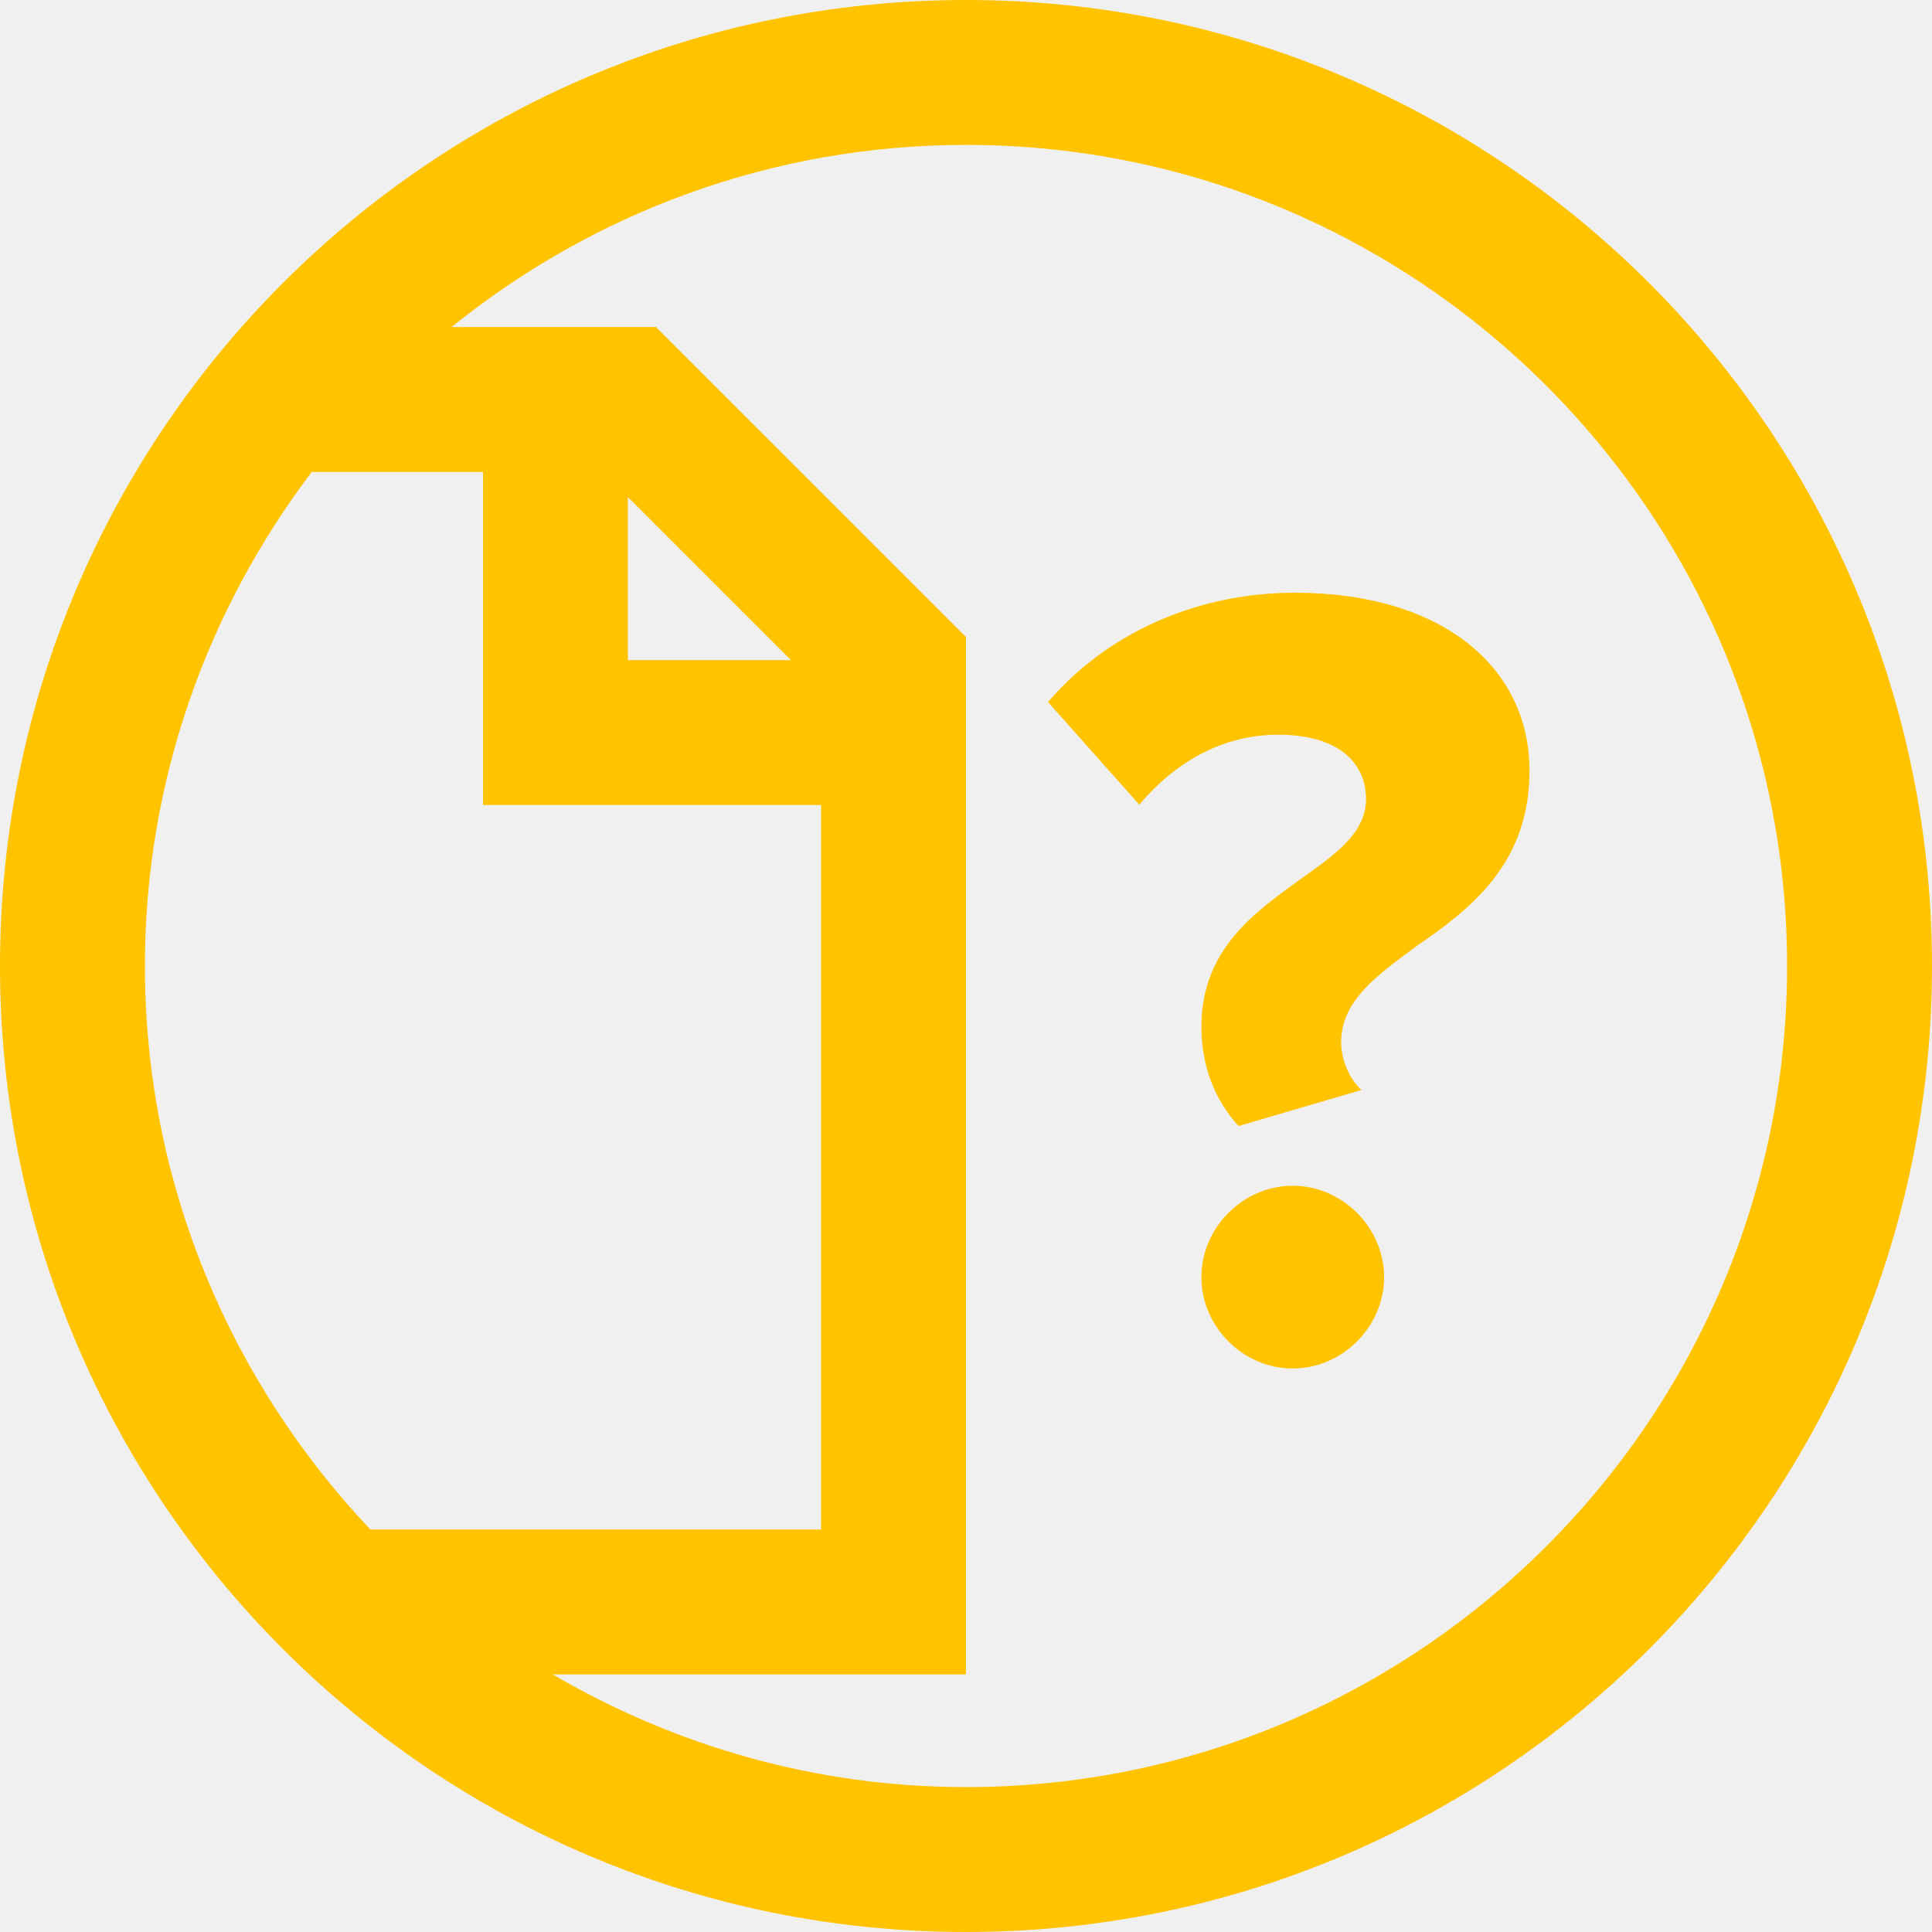
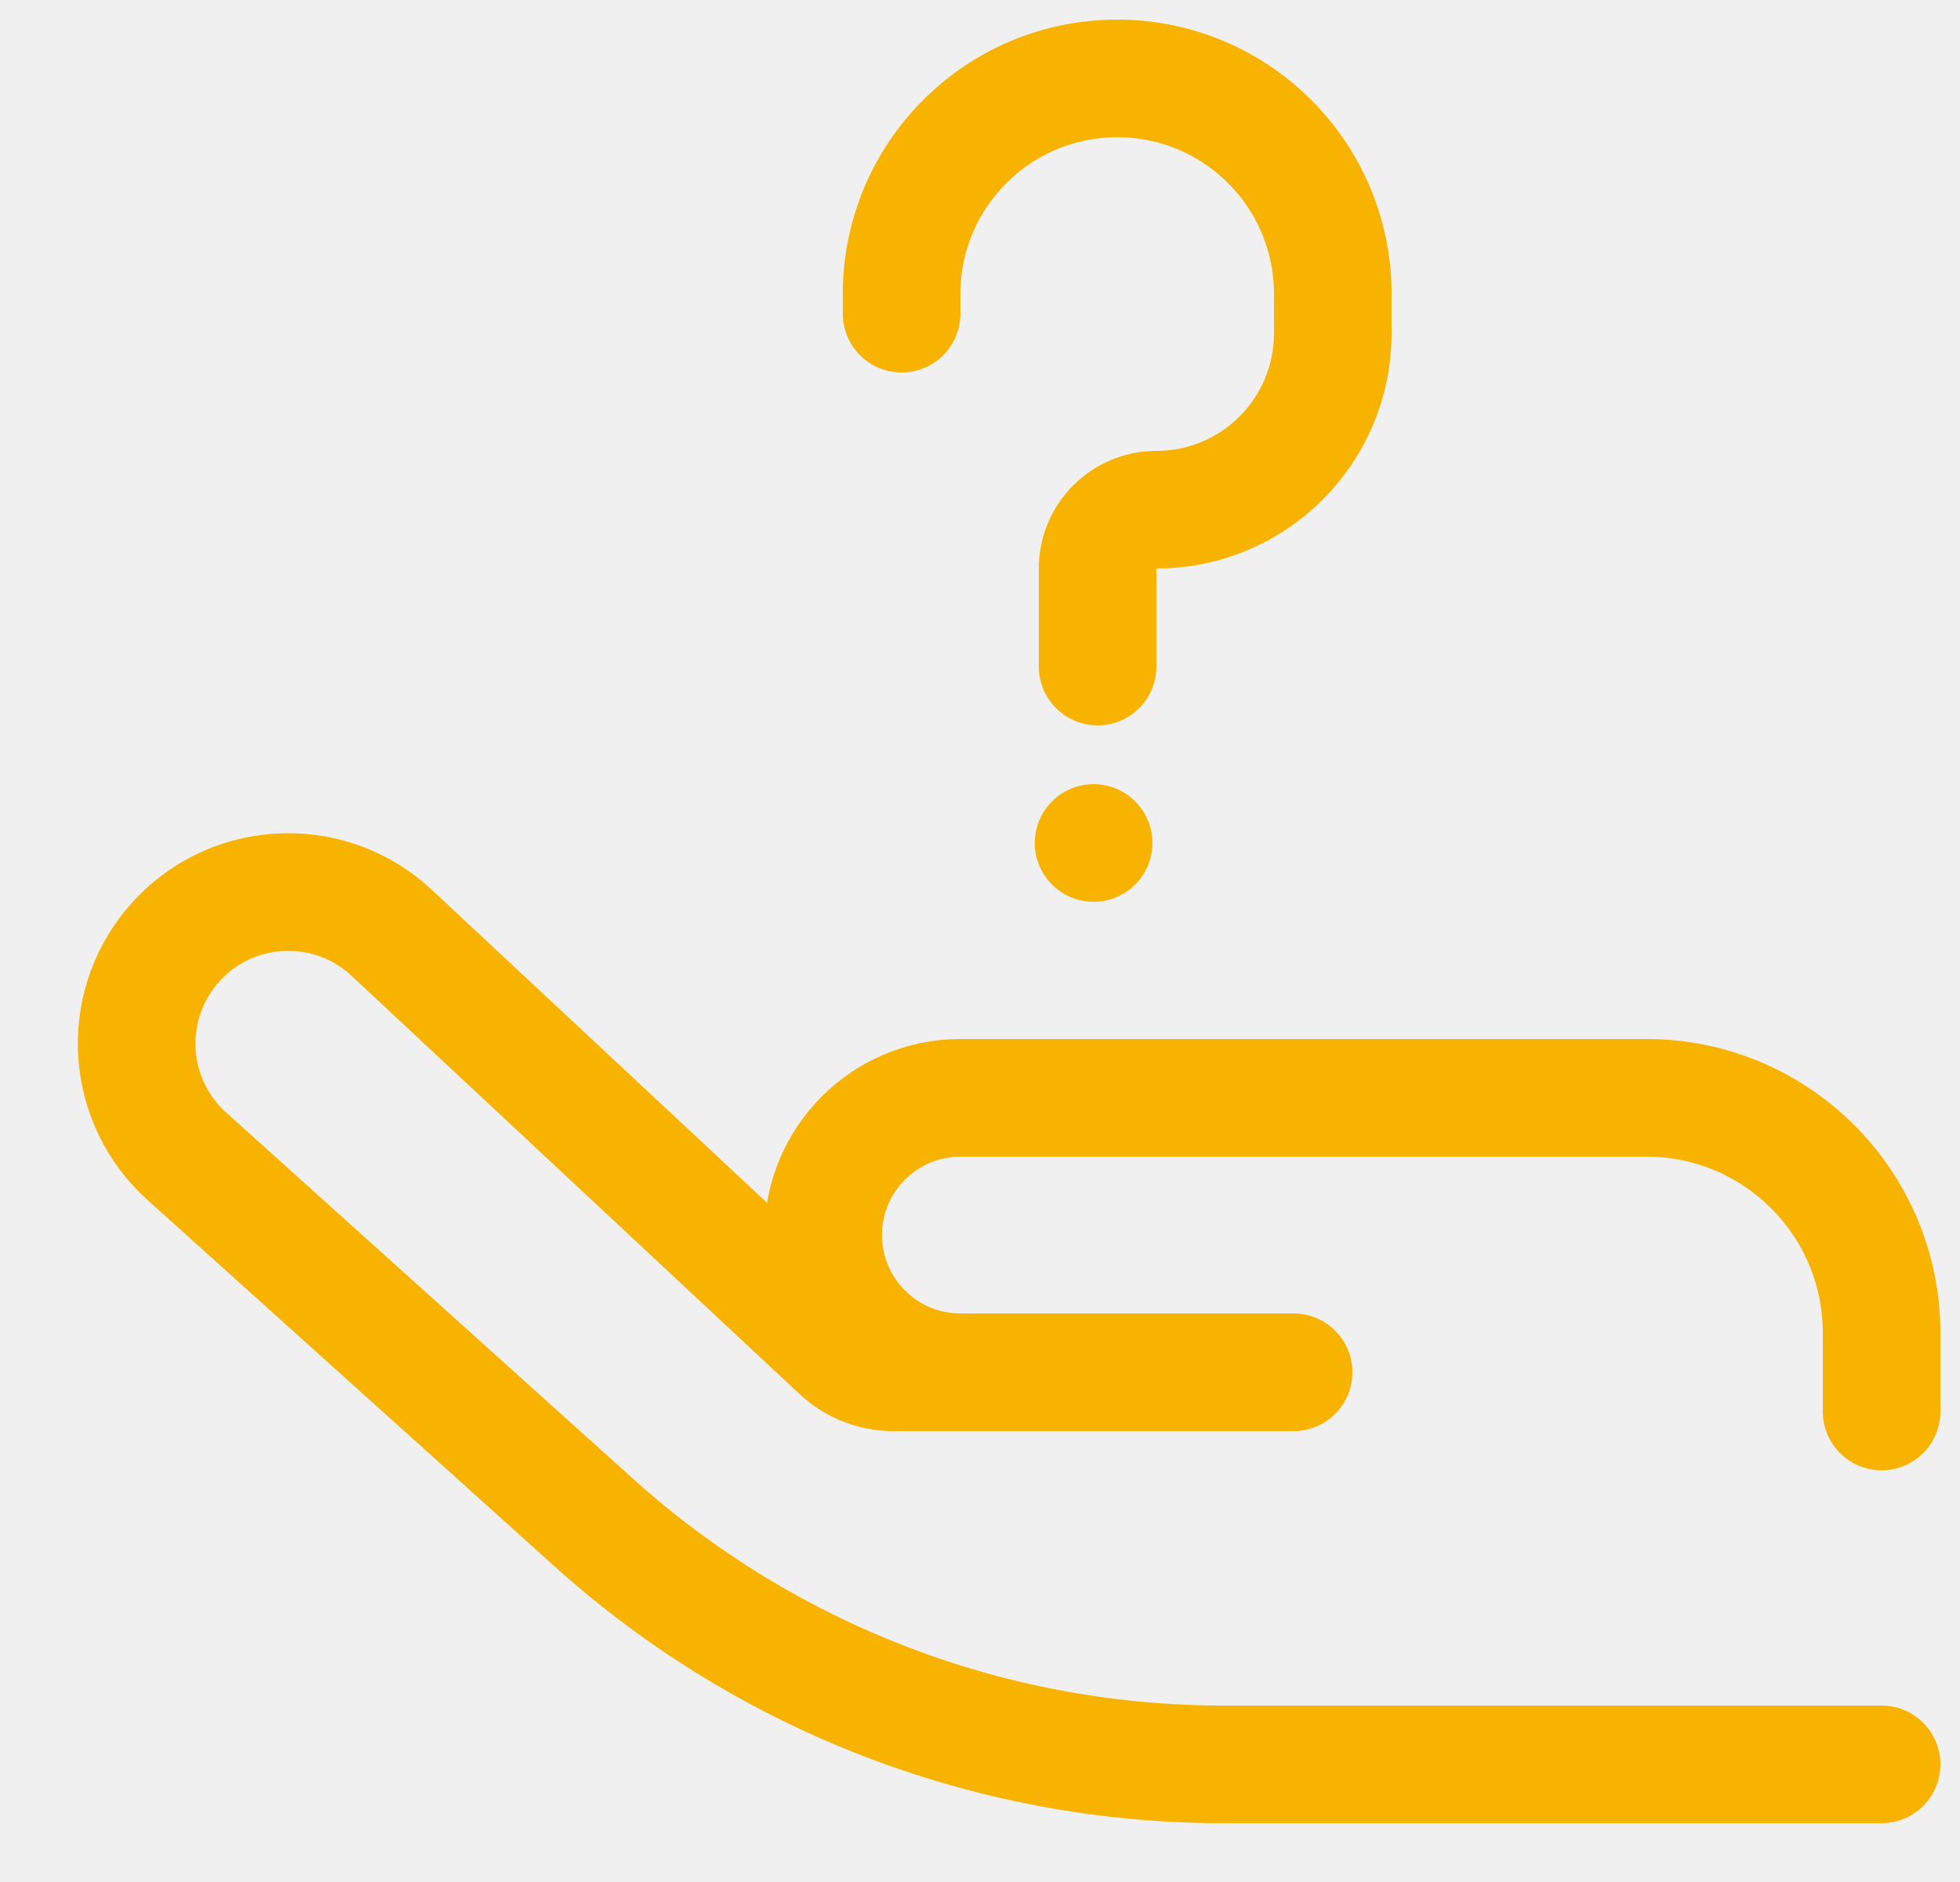
- <svg xmlns="http://www.w3.org/2000/svg" width="24" height="24" viewBox="0 0 24 24" fill="none">
-   <g clip-path="url(#clip0)">
-     <path fill-rule="evenodd" clip-rule="evenodd" d="M16.058 14.73C15.442 14.73 14.924 15.249 14.924 15.865C14.924 16.481 15.442 17 16.058 17C16.675 17 17.194 16.481 17.194 15.865C17.194 15.249 16.675 14.73 16.058 14.73ZM16.086 7.363C14.882 7.363 13.761 7.853 13.019 8.721L14.153 9.996C14.588 9.478 15.176 9.127 15.876 9.127C16.646 9.127 16.969 9.491 16.969 9.926C16.969 10.346 16.591 10.612 16.156 10.921C15.596 11.326 14.924 11.789 14.924 12.755C14.924 13.246 15.092 13.665 15.386 13.988L16.913 13.54C16.772 13.414 16.66 13.175 16.66 12.951C16.66 12.433 17.095 12.125 17.585 11.761C18.258 11.299 19 10.738 19 9.575C19 8.273 17.894 7.363 16.086 7.363Z" fill="#FFC300" />
-     <path fill-rule="evenodd" clip-rule="evenodd" d="M12 22.2C10.127 22.2 8.377 21.684 6.867 20.8H12V20.406V19V10V8.2V7.918L12.002 7.915L8.156 4.07V4.063H7.8H6H5.609C7.359 2.65 9.581 1.8 12 1.8C17.624 1.8 22.2 6.376 22.2 12C22.2 17.624 17.624 22.2 12 22.2ZM9.825 8.2H7.8V6.175L9.825 8.2ZM1.8 12C1.8 9.695 2.578 7.573 3.872 5.863H6V8.2V10H7.8H10.2V19H4.601C2.87 17.171 1.8 14.711 1.8 12ZM12 0C5.373 0 0 5.373 0 12C0 18.627 5.373 24 12 24C18.628 24 24 18.627 24 12C24 5.373 18.628 0 12 0Z" fill="#FFC300" />
-   </g>
-   <defs>
-     <clipPath id="clip0">
-       <rect width="24" height="24" fill="white" />
-     </clipPath>
-   </defs>
+ <svg xmlns="http://www.w3.org/2000/svg" width="25" height="24" viewBox="0 0 25 24" fill="none">
+   <path d="M24 22.5H15.605C12.64 22.5 9.781 21.403 7.577 19.419L2.383 14.745C1.611 14.05 1.526 12.869 2.191 12.071V12.071C2.902 11.218 4.183 11.138 4.995 11.895L10.712 17.231C10.897 17.404 11.141 17.5 11.394 17.5H16.5" stroke="#F8B200" stroke-width="1.5" stroke-linecap="round" stroke-linejoin="round" />
+   <path d="M24 18V17C24 15.343 22.657 14 21 14H12.25C11.284 14 10.5 14.784 10.5 15.75V15.75C10.5 16.716 11.284 17.5 12.25 17.5H16" stroke="#F8B200" stroke-width="1.5" stroke-linecap="round" />
+   <path d="M11.5 4V3.75C11.5 2.231 12.731 1 14.25 1V1C15.769 1 17 2.231 17 3.75V4.25C17 5.493 15.993 6.5 14.75 6.5V6.5C14.336 6.5 14 6.836 14 7.25V8.5" stroke="#F8B200" stroke-width="1.5" stroke-linecap="round" />
+   <circle cx="13.949" cy="10.75" r="0.75" fill="#F8B200" />
</svg>
